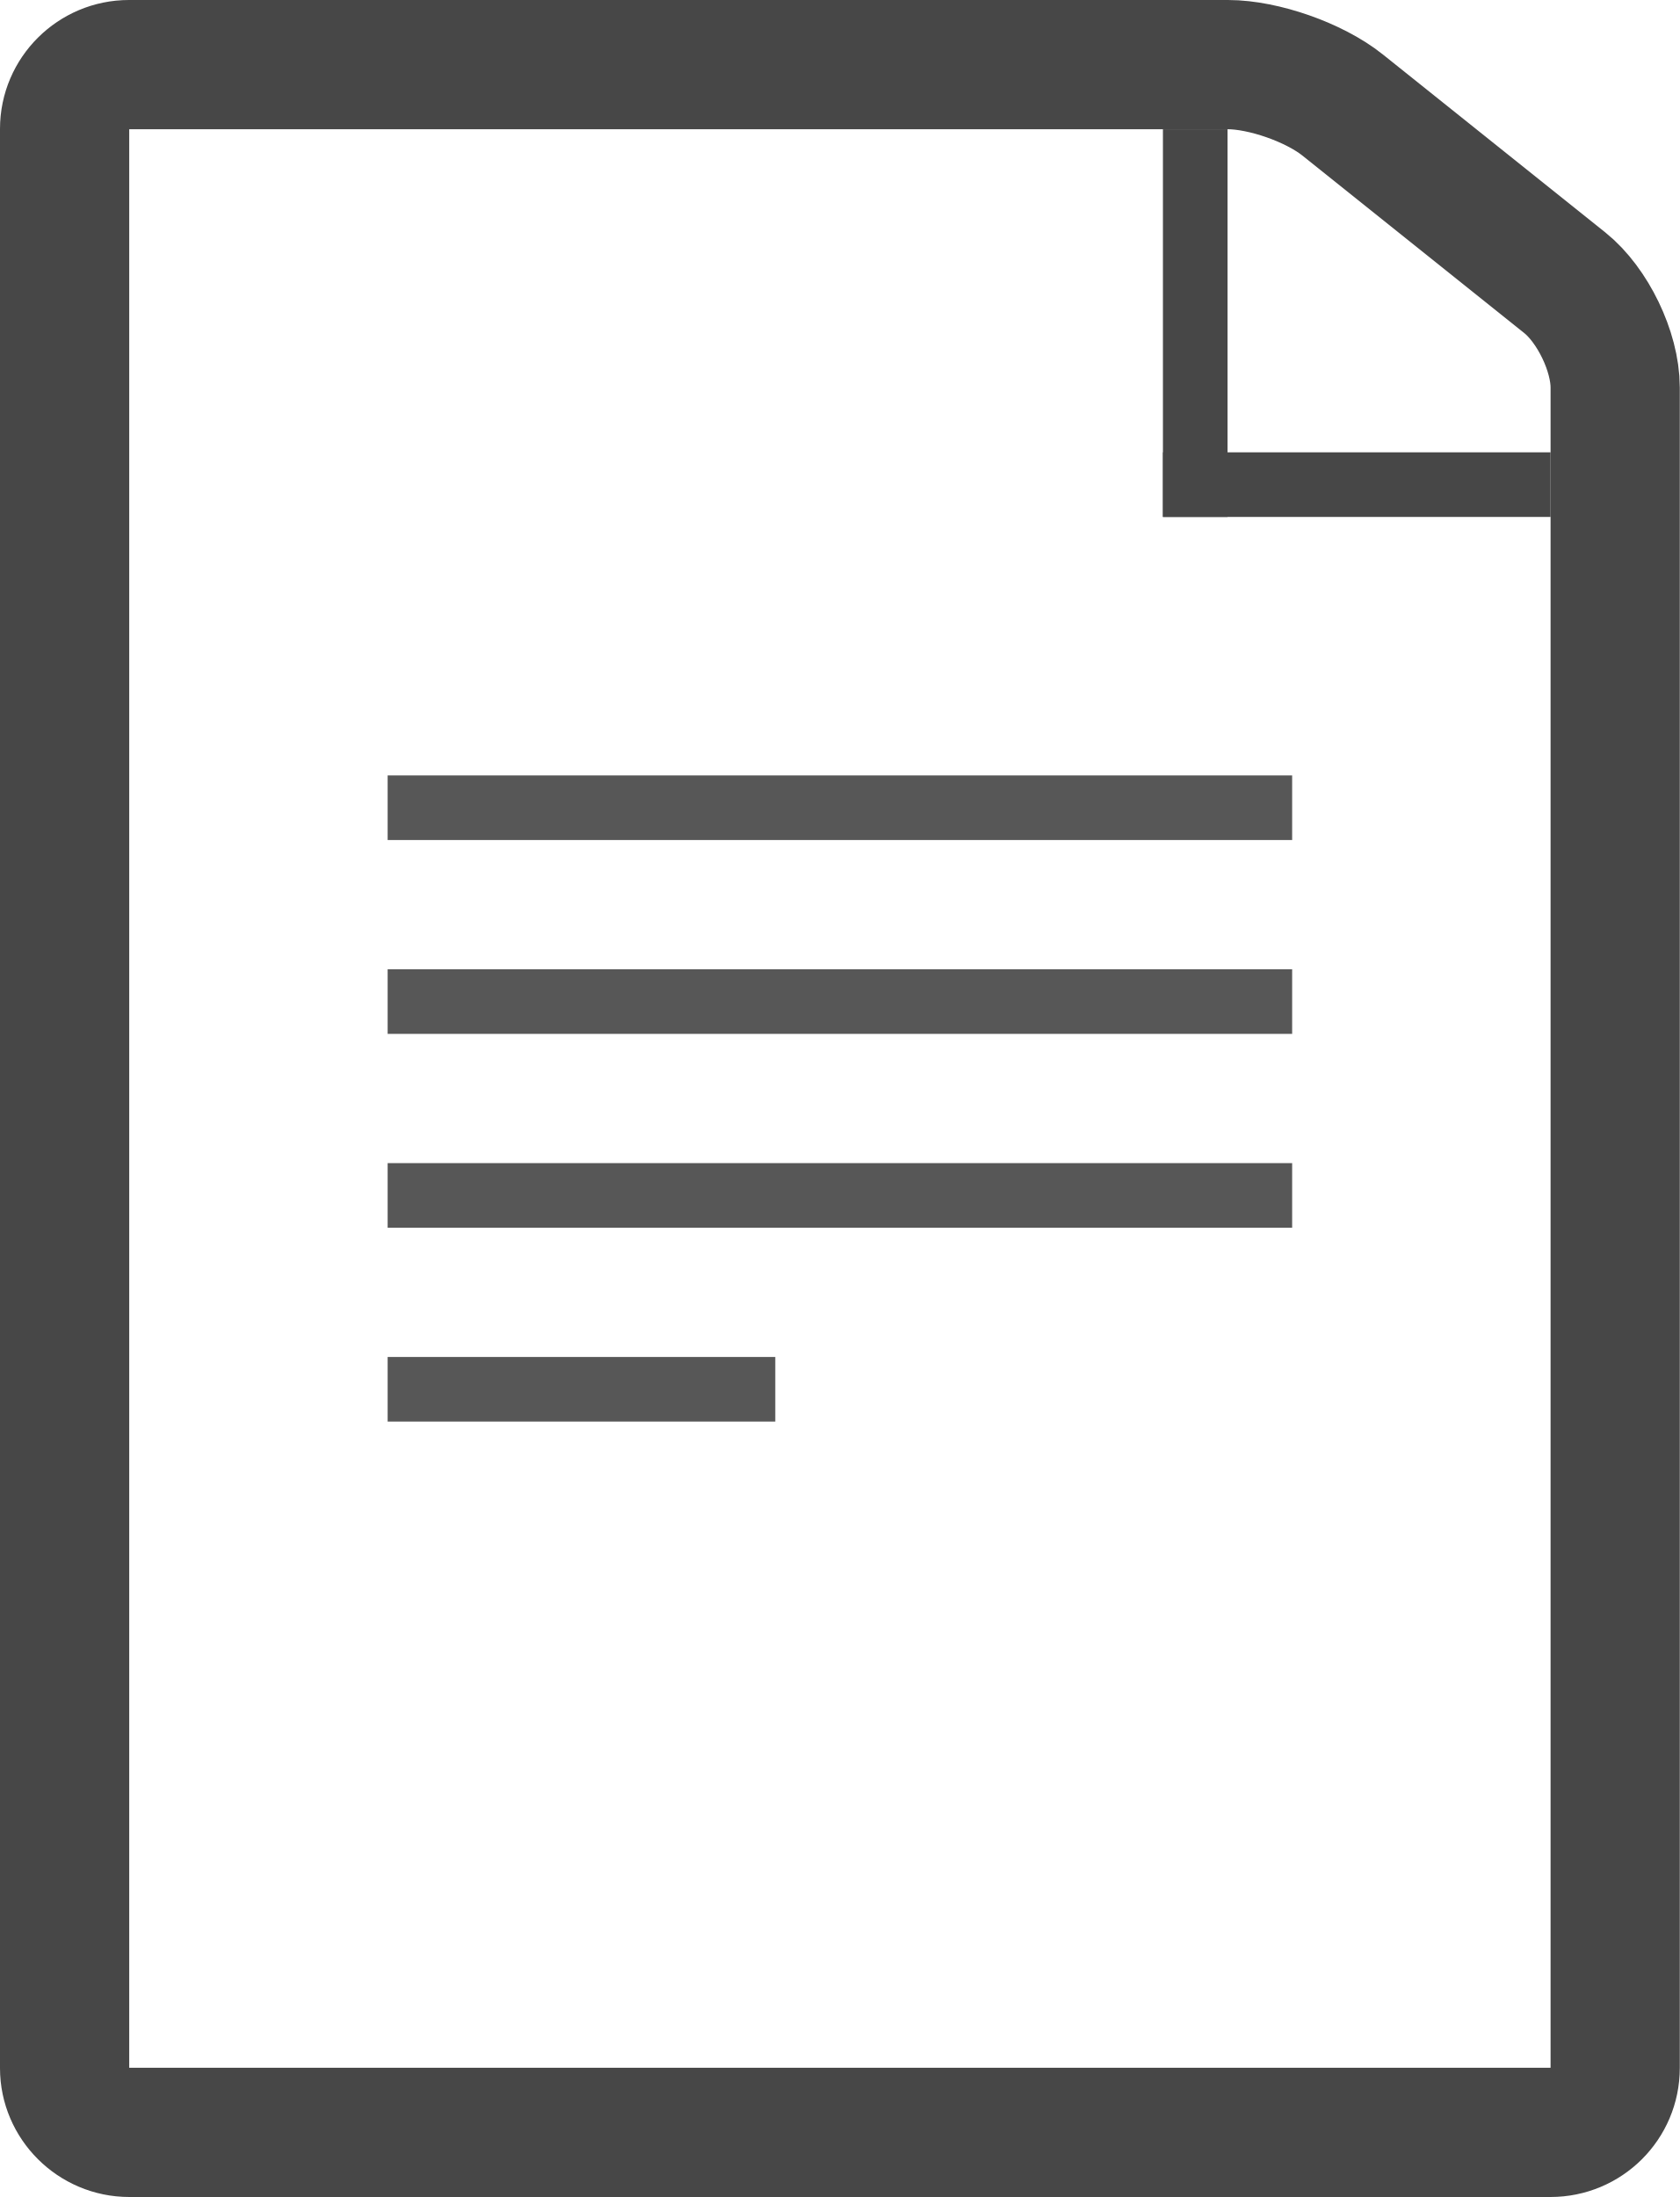
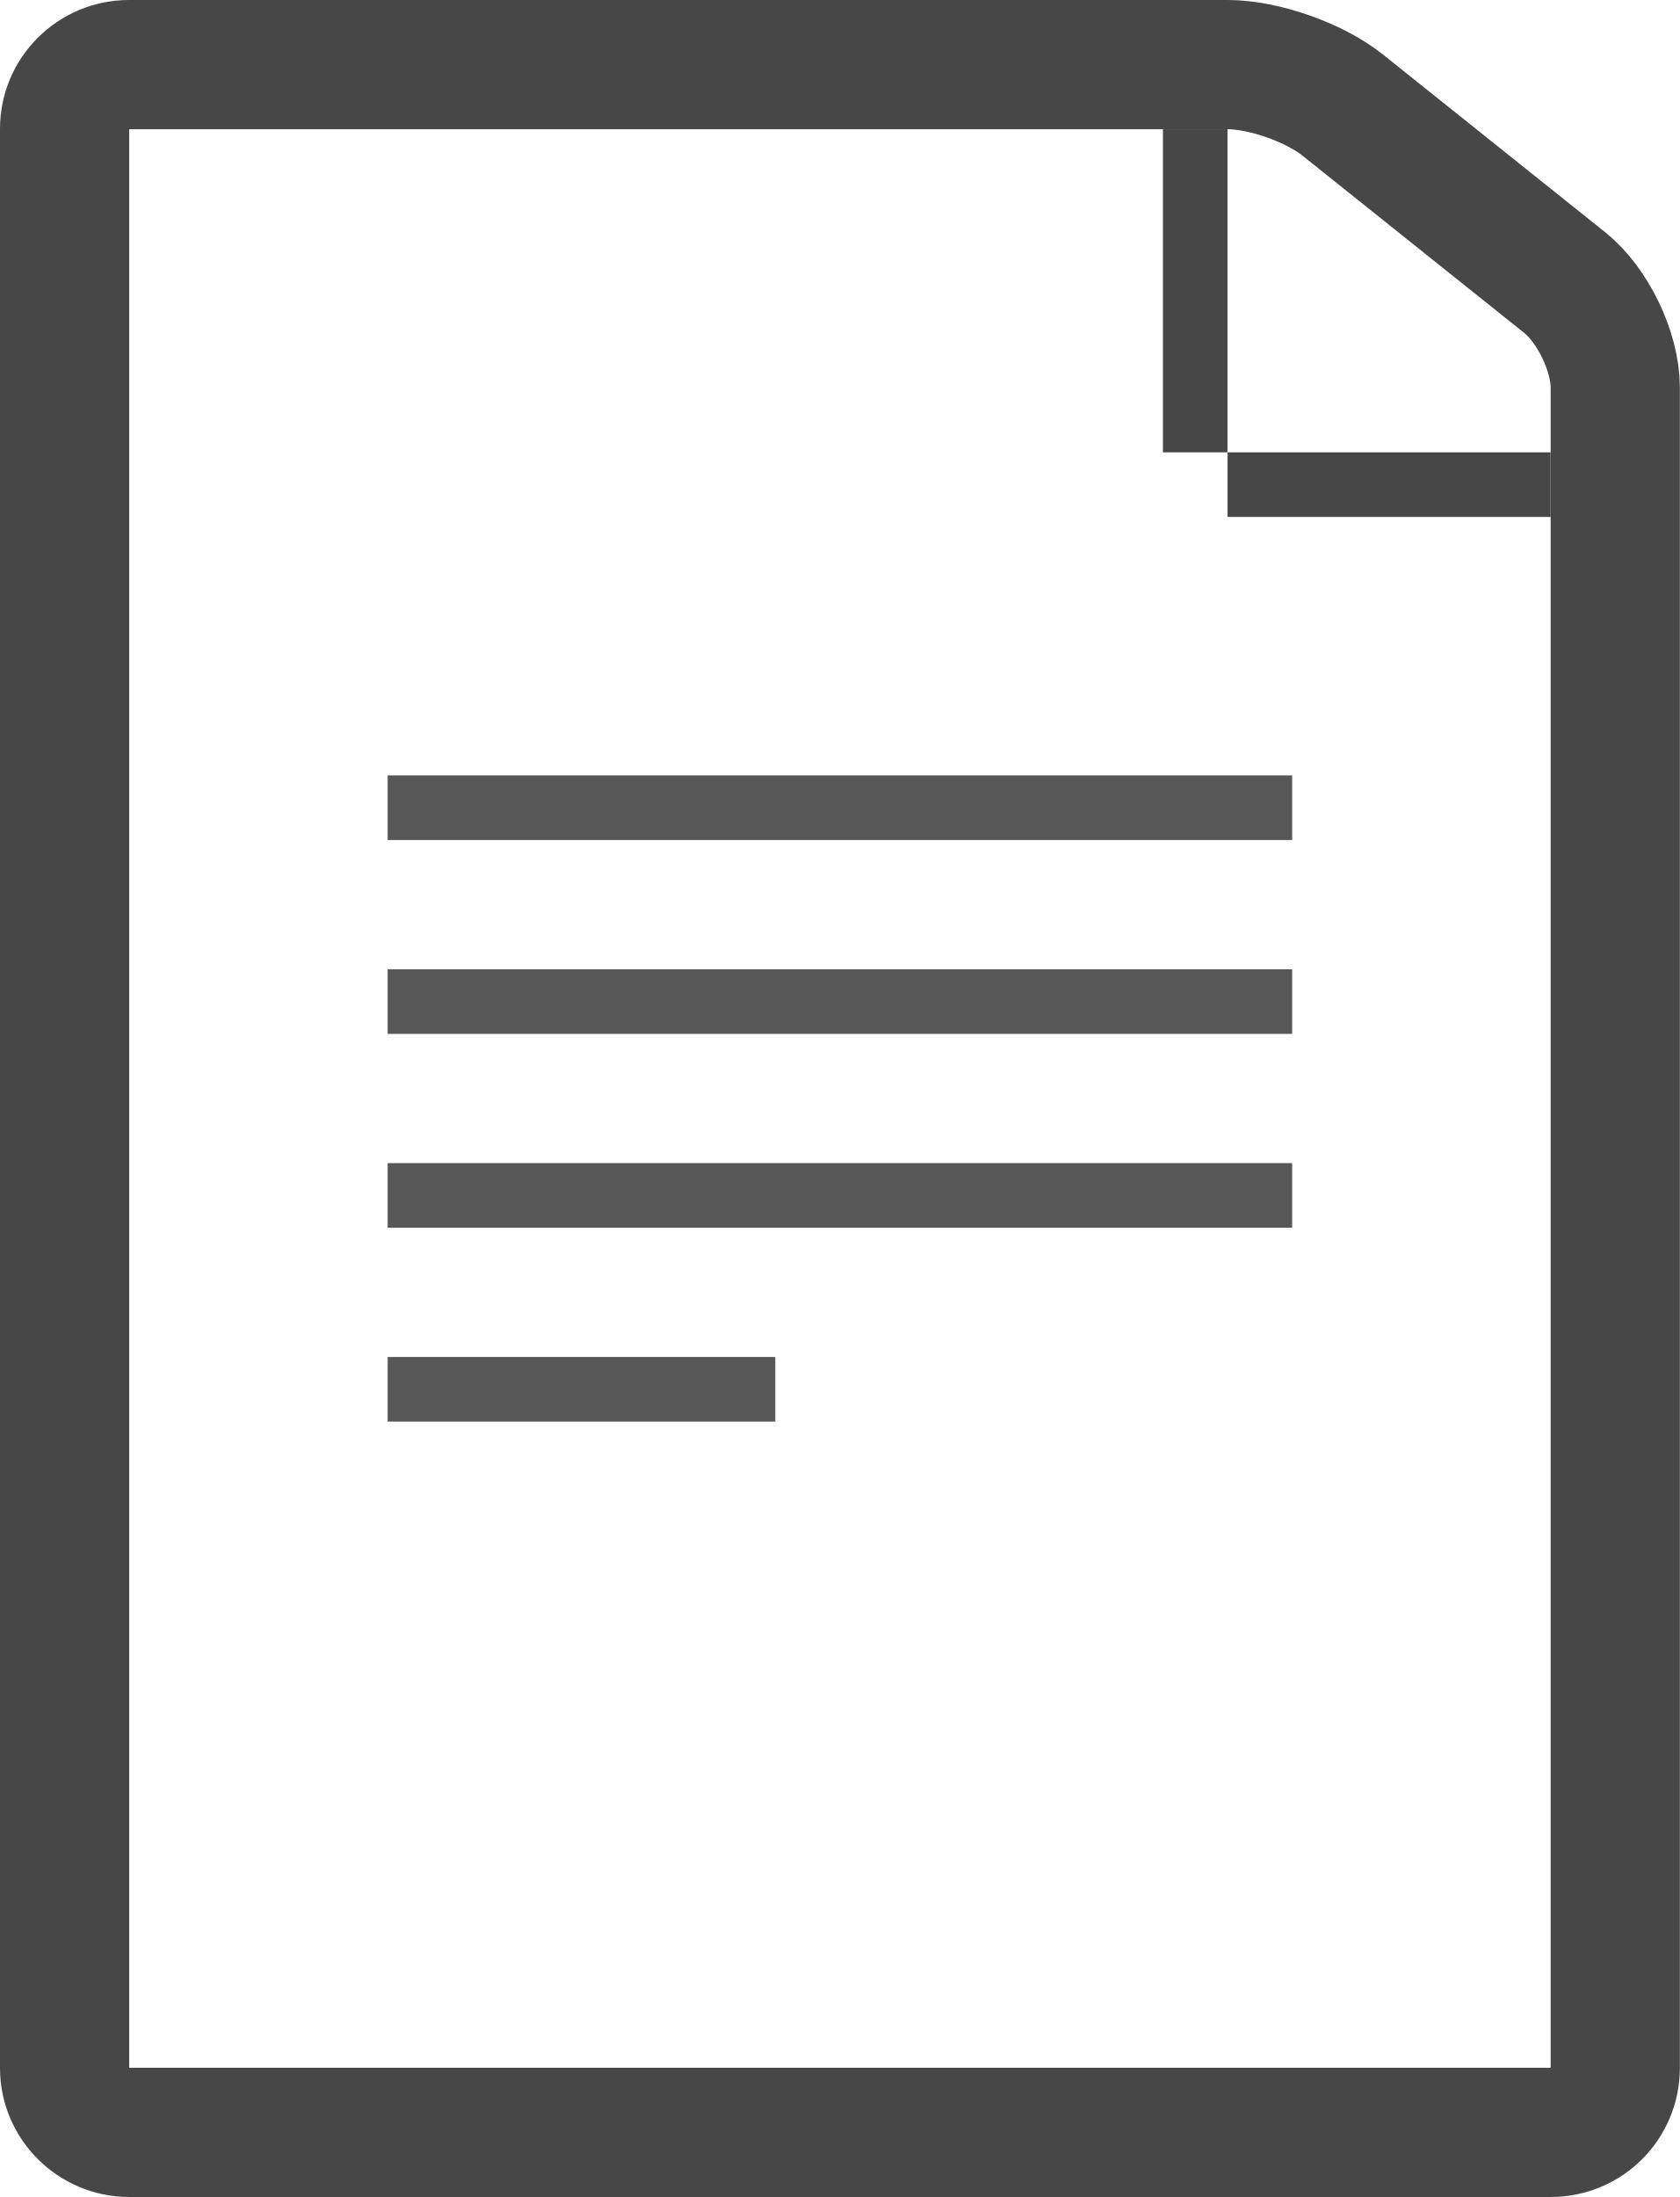
- <svg xmlns="http://www.w3.org/2000/svg" width="26px" height="34px" viewBox="0 0 26 34" version="1.1">
-   <defs />
-   <g id="Page-1" stroke="none" stroke-width="1" fill="none" fill-rule="evenodd">
-     <g id="Sheet-folded-text" transform="translate(1, 1)">
-       <path d="M0,0.993 C0,0.444 0.451,0 0.995,0 L18.005,0 C18.555,0 19.344,0.275 19.781,0.625 L23.219,3.375 C23.65,3.72 24,4.44 24,4.997 L24,31.003 C24,31.554 23.553,32 22.999,32 L1.001,32 C0.448,32 0,31.548 0,31.007 L0,0.993 Z" id="Rectangle-23" stroke="#474747" stroke-width="2" />
-       <g id="Group" transform="translate(5, 11)" fill="#575757">
-         <rect id="Rectangle-26" x="0" y="0" width="14" height="1" />
-         <rect id="Rectangle-27" x="0" y="3" width="14" height="1" />
-         <rect id="Rectangle-28" x="0" y="6" width="14" height="1" />
-         <rect id="Rectangle-29" x="0" y="9" width="6" height="1" />
-       </g>
-       <rect id="Rectangle-35" fill="#474747" x="17" y="1" width="1" height="6" />
-       <rect id="Rectangle-36" fill="#474747" x="17" y="6" width="6" height="1" />
-     </g>
+ <svg xmlns="http://www.w3.org/2000/svg" width="26" height="34" viewBox="0 0 26 34">
+   <g fill="none" fill-rule="evenodd">
+     <path d="M1 1.993c0-.55.45-.993.995-.993h17.01c.55 0 1.34.275 1.776.625l3.44 2.75c.43.345.78 1.065.78 1.622v26.006c0 .55-.443.997-1 .997H2c-.552 0-1-.452-1-.993V1.993z" stroke="#474747" stroke-width="2" />
+     <path d="M6 12h14v1H6zm0 3h14v1H6zm0 3h14v1H6zm0 3h6v1H6z" fill="#575757" />
+     <path fill="#474747" d="M18 2h1v6h-1zm0 5h6v1h-6z" />
  </g>
</svg>
